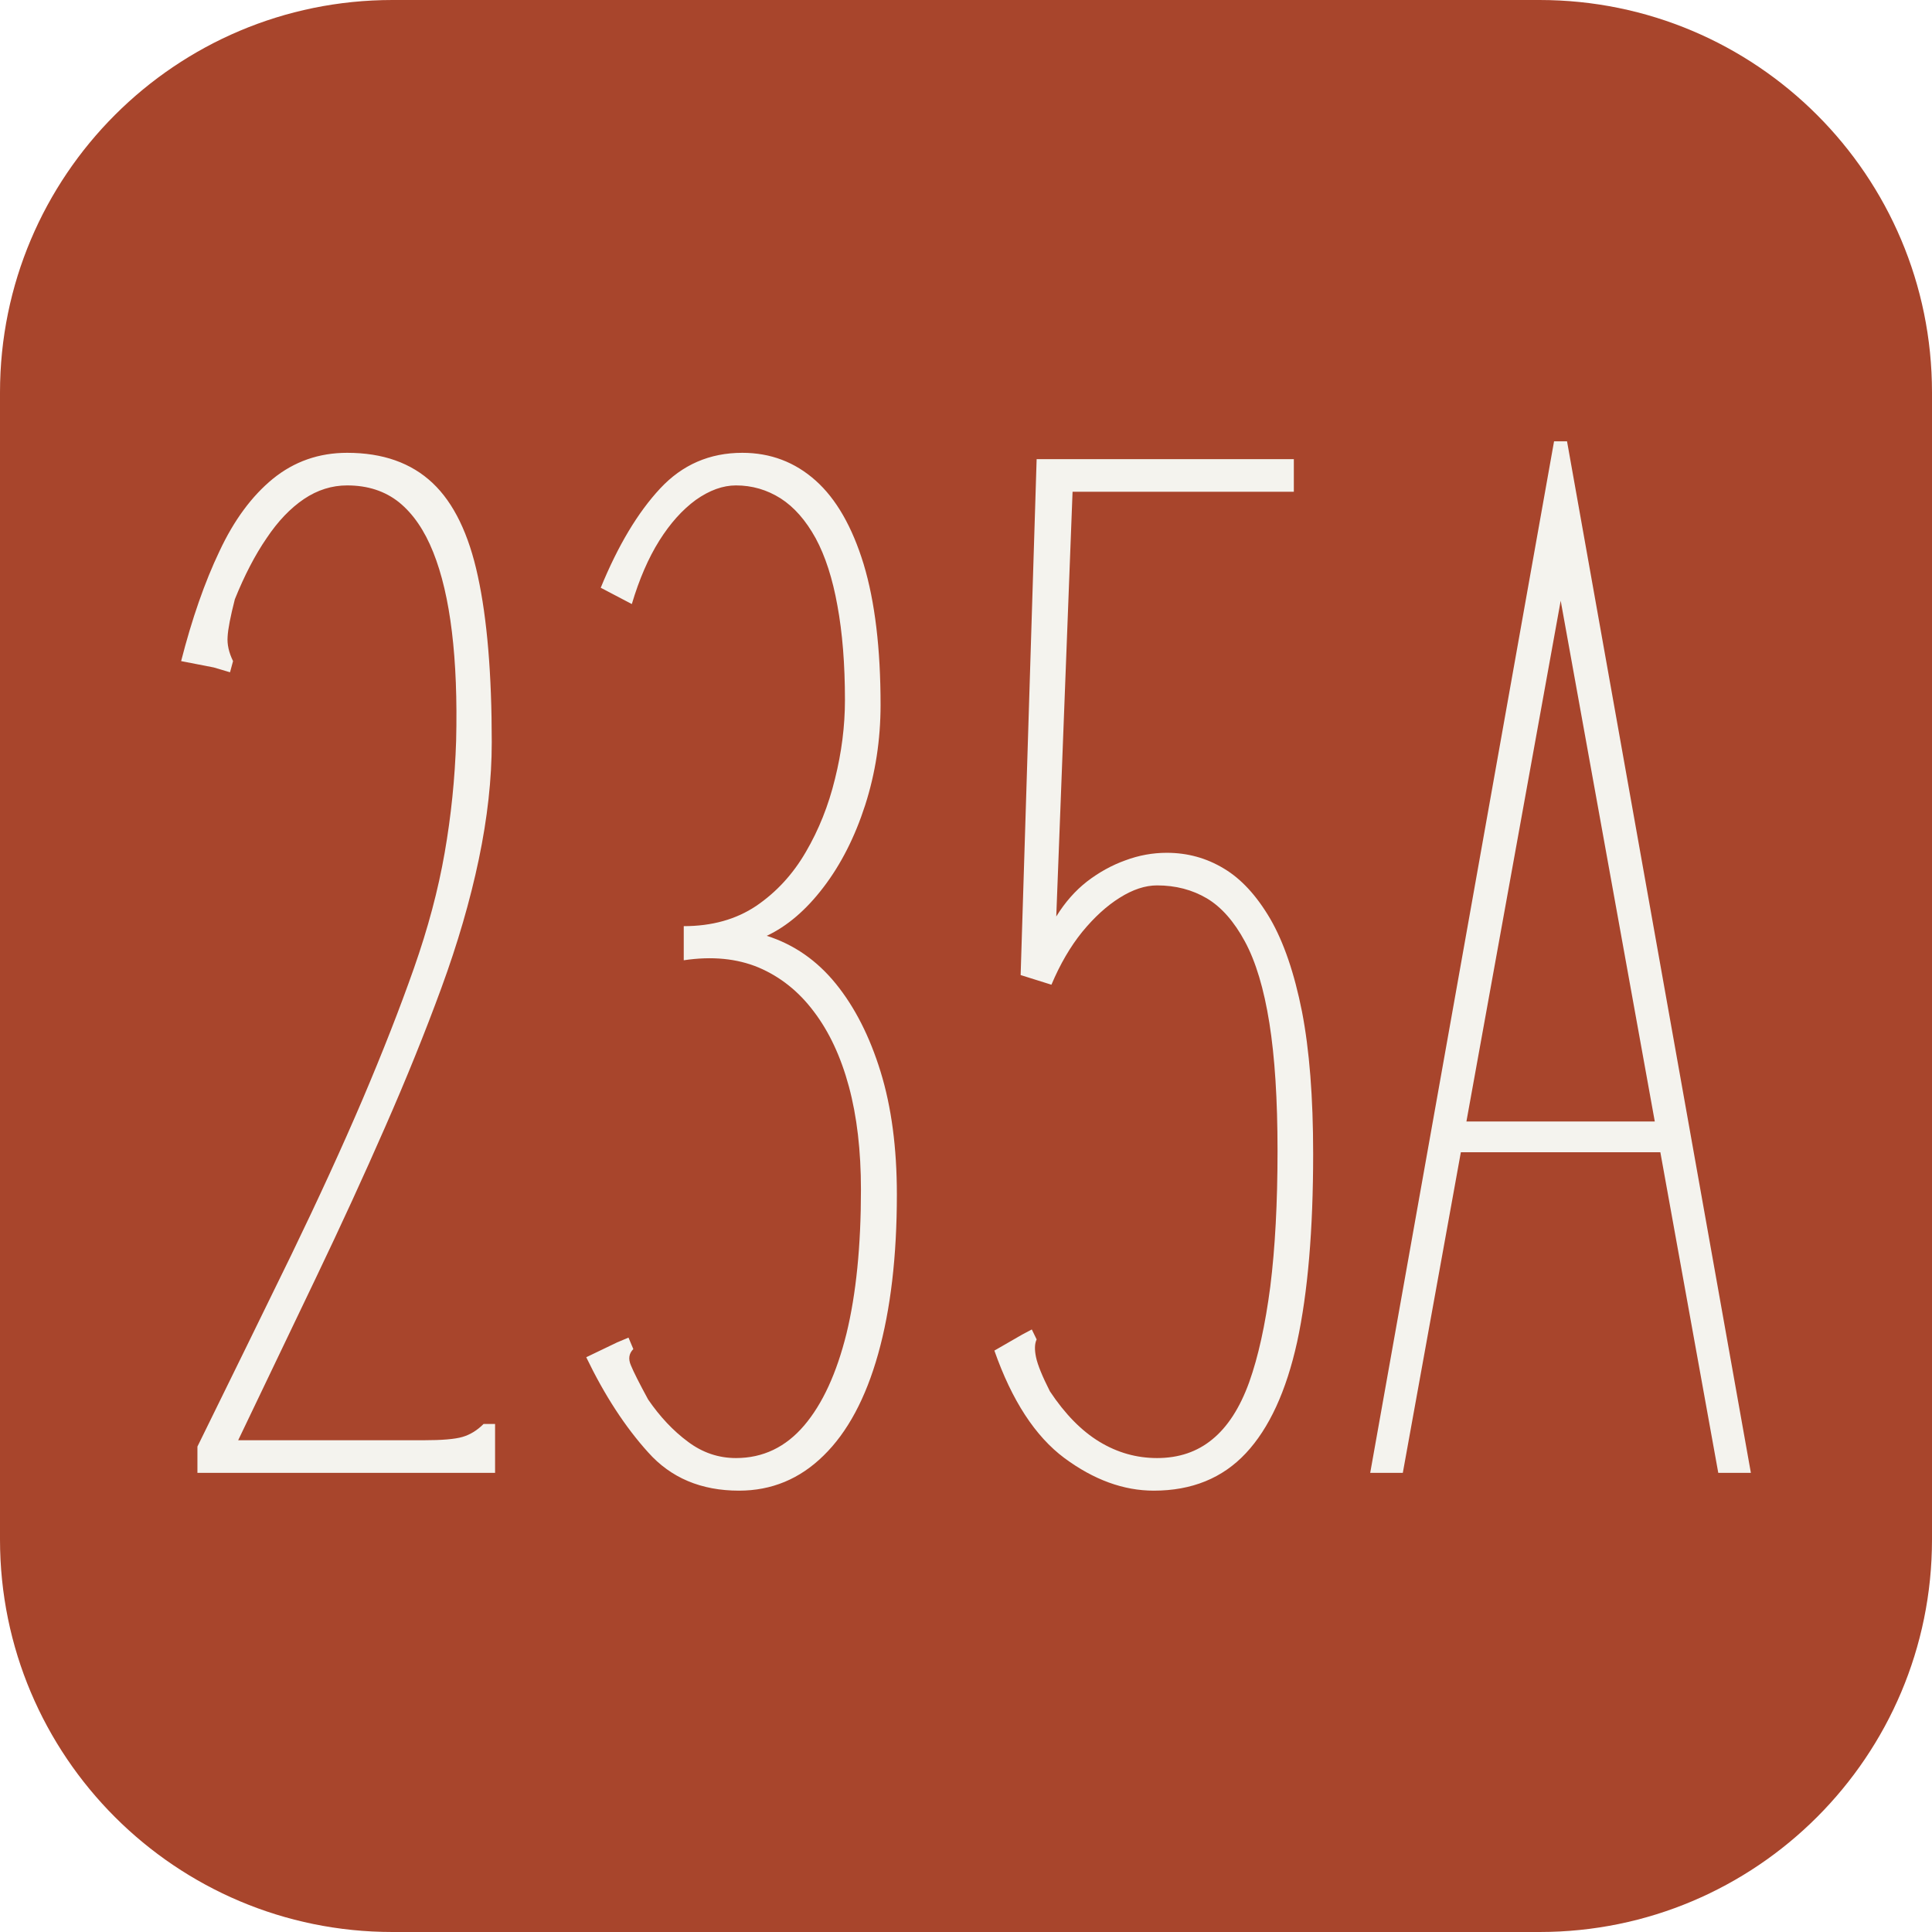
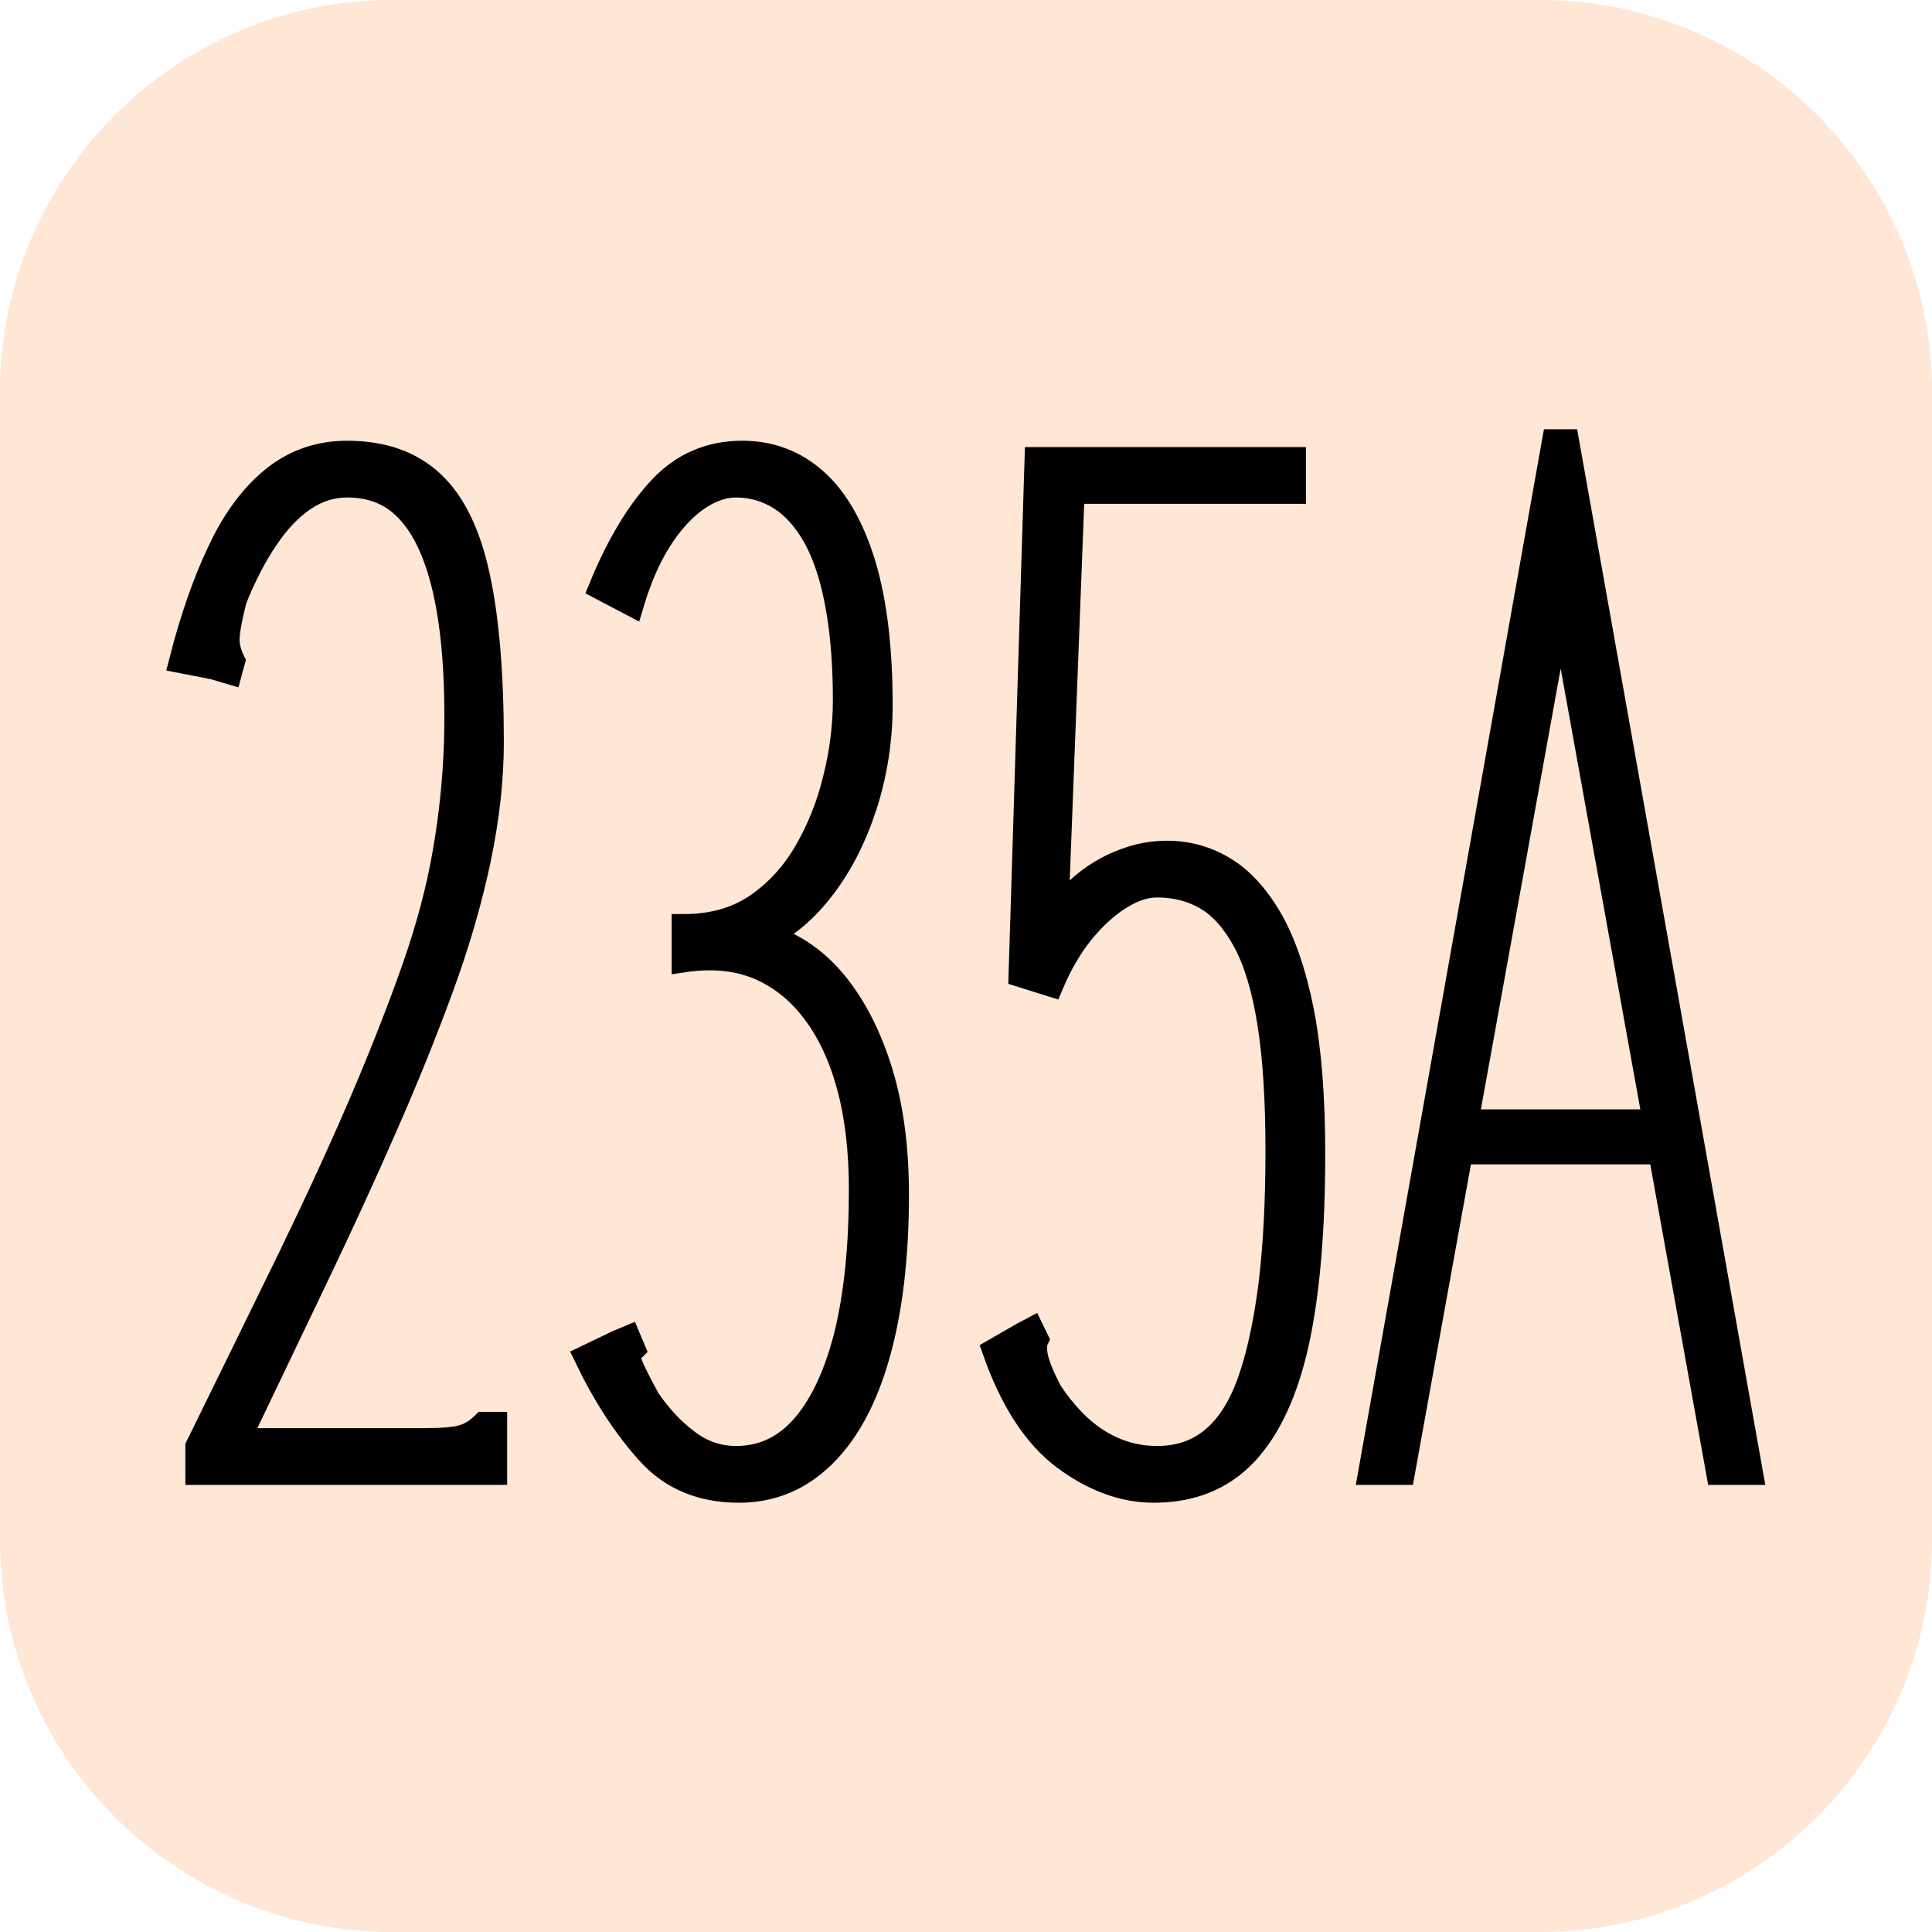
<svg xmlns="http://www.w3.org/2000/svg" viewBox="0 0 64 64" role="img" aria-label="MATH/STAT 235A">
-   <rect width="64" height="64" rx="13" fill="#a8452c" />
-   <path fill="#f4f3ee" d="M6.54 47.92Q8.26 44.42 9.64 41.59Q11.01 38.76 12.01 36.42Q13.01 34.07 13.71 32.08Q14.41 30.09 14.73 28.25Q15.05 26.42 15.11 24.54Q15.16 22.49 14.97 20.93Q14.78 19.36 14.35 18.29Q13.92 17.21 13.22 16.64Q12.52 16.08 11.5 16.08Q10.74 16.08 10.07 16.53Q9.39 16.99 8.83 17.83Q8.26 18.66 7.78 19.85Q7.56 20.71 7.54 21.09Q7.51 21.47 7.72 21.9L7.62 22.27L7.08 22.11L6 21.9Q6.54 19.79 7.27 18.26Q7.99 16.72 9.04 15.86Q10.1 15 11.5 15Q13.27 15 14.33 16Q15.38 16.99 15.83 19.09Q16.29 21.2 16.29 24.59Q16.29 26.42 15.86 28.47Q15.43 30.52 14.62 32.73Q13.81 34.94 12.76 37.33Q11.71 39.73 10.47 42.32Q9.23 44.91 7.89 47.71H14.03Q14.95 47.71 15.32 47.6Q15.7 47.49 16.02 47.17H16.4V47.71V48.79H6.54ZM24.48 49.38Q22.6 49.38 21.47 48.11Q20.33 46.85 19.42 44.96L20.44 44.47L20.82 44.31L20.98 44.69Q20.76 44.91 20.9 45.23Q21.03 45.55 21.47 46.36Q22.06 47.22 22.79 47.76Q23.51 48.3 24.38 48.3Q25.72 48.3 26.64 47.22Q27.55 46.15 28.04 44.18Q28.52 42.21 28.52 39.41Q28.52 37.47 28.12 35.99Q27.72 34.51 26.96 33.51Q26.21 32.51 25.13 32.05Q24.05 31.6 22.65 31.81V30.68Q24.05 30.68 25.05 30.01Q26.05 29.33 26.69 28.23Q27.34 27.12 27.66 25.8Q27.99 24.48 27.99 23.19Q27.99 21.41 27.74 20.06Q27.5 18.72 27.02 17.83Q26.53 16.94 25.86 16.51Q25.18 16.08 24.38 16.08Q23.73 16.08 23.05 16.56Q22.38 17.05 21.84 17.91Q21.3 18.77 20.93 20.01L19.9 19.47Q20.76 17.37 21.87 16.18Q22.97 15 24.59 15Q25.99 15 27.02 15.92Q28.04 16.83 28.61 18.69Q29.17 20.55 29.17 23.35Q29.17 25.08 28.66 26.67Q28.15 28.25 27.28 29.39Q26.42 30.52 25.4 31Q26.75 31.43 27.69 32.59Q28.63 33.75 29.17 35.5Q29.71 37.25 29.71 39.57Q29.71 42.64 29.09 44.85Q28.47 47.06 27.28 48.22Q26.1 49.38 24.48 49.38ZM38.22 49.38Q36.72 49.38 35.26 48.3Q33.81 47.22 32.94 44.74L33.86 44.21L34.18 44.04L34.34 44.37Q34.24 44.58 34.32 44.96Q34.4 45.34 34.78 46.09Q35.53 47.22 36.42 47.76Q37.31 48.3 38.33 48.3Q39.41 48.3 40.16 47.68Q40.92 47.06 41.38 45.79Q41.83 44.53 42.08 42.62Q42.32 40.7 42.32 38.12Q42.32 35.58 42.05 33.89Q41.78 32.19 41.24 31.19Q40.7 30.19 39.98 29.76Q39.25 29.33 38.33 29.33Q37.74 29.33 37.09 29.74Q36.45 30.14 35.85 30.87Q35.26 31.6 34.83 32.62L33.81 32.3L34.34 15.21H42.86V16.29H35.53L34.99 30.36Q35.42 29.66 36.01 29.2Q36.61 28.74 37.28 28.5Q37.95 28.25 38.65 28.25Q39.68 28.25 40.54 28.77Q41.4 29.28 42.08 30.44Q42.75 31.6 43.13 33.51Q43.5 35.42 43.5 38.22Q43.5 42 42.97 44.45Q42.43 46.9 41.27 48.14Q40.11 49.38 38.22 49.38ZM55.63 38.17H47.98L48.35 37.15H55.2ZM51.7 19.9 46.47 48.79H45.39L51.48 14.62H51.91L58 48.79H56.92Z" />
+   <rect width="64" height="64" rx="13" fill="#ffe6d5" />
+   <path fill="#f4f3ee" d="M6.54 47.92Q8.26 44.42 9.64 41.59Q11.01 38.76 12.01 36.42Q13.01 34.07 13.71 32.08Q14.41 30.09 14.73 28.25Q15.05 26.42 15.11 24.54Q15.16 22.49 14.97 20.93Q14.78 19.36 14.35 18.29Q13.92 17.21 13.22 16.64Q12.52 16.08 11.5 16.08Q10.74 16.08 10.07 16.53Q9.39 16.99 8.83 17.83Q8.26 18.66 7.78 19.85Q7.56 20.71 7.54 21.09Q7.51 21.47 7.72 21.9L7.62 22.27L7.08 22.11L6 21.9Q6.54 19.79 7.27 18.26Q7.99 16.72 9.04 15.86Q10.1 15 11.5 15Q13.27 15 14.33 16Q15.38 16.99 15.83 19.09Q16.29 21.2 16.29 24.59Q16.29 26.42 15.86 28.47Q15.43 30.52 14.62 32.73Q13.81 34.94 12.76 37.33Q11.71 39.73 10.47 42.32Q9.23 44.91 7.89 47.71H14.03Q14.95 47.71 15.32 47.6Q15.7 47.49 16.02 47.17H16.4V47.71V48.79H6.54ZM24.48 49.38Q22.6 49.38 21.47 48.11Q20.33 46.85 19.42 44.96L20.44 44.47L20.82 44.31L20.98 44.69Q20.76 44.91 20.9 45.23Q21.03 45.55 21.47 46.36Q22.06 47.22 22.79 47.76Q23.51 48.3 24.38 48.3Q25.72 48.3 26.64 47.22Q27.55 46.15 28.04 44.18Q28.52 42.21 28.52 39.41Q28.52 37.47 28.12 35.99Q27.72 34.51 26.96 33.51Q26.21 32.51 25.13 32.05Q24.05 31.6 22.65 31.81V30.68Q24.05 30.68 25.05 30.01Q26.05 29.33 26.69 28.23Q27.34 27.12 27.66 25.8Q27.99 24.48 27.99 23.19Q27.99 21.41 27.74 20.06Q27.5 18.72 27.02 17.83Q26.53 16.94 25.86 16.51Q25.18 16.08 24.38 16.08Q23.73 16.08 23.05 16.56Q22.38 17.05 21.84 17.91Q21.3 18.77 20.93 20.01L19.9 19.47Q20.76 17.37 21.87 16.18Q22.97 15 24.59 15Q25.99 15 27.02 15.92Q28.04 16.83 28.61 18.69Q29.17 20.55 29.17 23.35Q29.17 25.08 28.66 26.67Q28.15 28.25 27.28 29.39Q26.42 30.52 25.4 31Q26.75 31.43 27.69 32.59Q28.63 33.75 29.17 35.5Q29.71 37.25 29.71 39.57Q29.71 42.64 29.09 44.85Q28.47 47.06 27.28 48.22Q26.1 49.38 24.48 49.38ZM38.22 49.38Q36.72 49.38 35.26 48.3Q33.81 47.22 32.94 44.74L33.86 44.21L34.18 44.04L34.34 44.37Q34.24 44.58 34.32 44.96Q34.4 45.34 34.78 46.09Q35.53 47.22 36.42 47.76Q37.31 48.3 38.33 48.3Q39.41 48.3 40.16 47.68Q40.92 47.06 41.38 45.79Q41.83 44.53 42.08 42.62Q42.32 40.7 42.32 38.12Q42.32 35.58 42.05 33.89Q41.78 32.19 41.24 31.19Q40.7 30.19 39.98 29.76Q39.25 29.33 38.33 29.33Q37.74 29.33 37.09 29.74Q36.45 30.14 35.85 30.87Q35.26 31.6 34.83 32.62L33.81 32.3L34.34 15.21H42.86V16.29H35.53L34.99 30.36Q35.42 29.66 36.01 29.2Q36.61 28.74 37.28 28.5Q37.95 28.25 38.65 28.25Q39.68 28.25 40.54 28.77Q41.4 29.28 42.08 30.44Q42.75 31.6 43.13 33.51Q43.5 35.42 43.5 38.22Q43.5 42 42.97 44.45Q42.43 46.9 41.27 48.14Q40.11 49.38 38.22 49.38ZM55.63 38.17H47.98L48.35 37.15H55.2ZM51.7 19.9 46.47 48.79H45.39L51.48 14.62H51.91L58 48.79H56.92Z" style="fill:#000000;stroke:#000000;stroke-opacity:1;stroke-width:0.8;stroke-dasharray:none" />
</svg>
